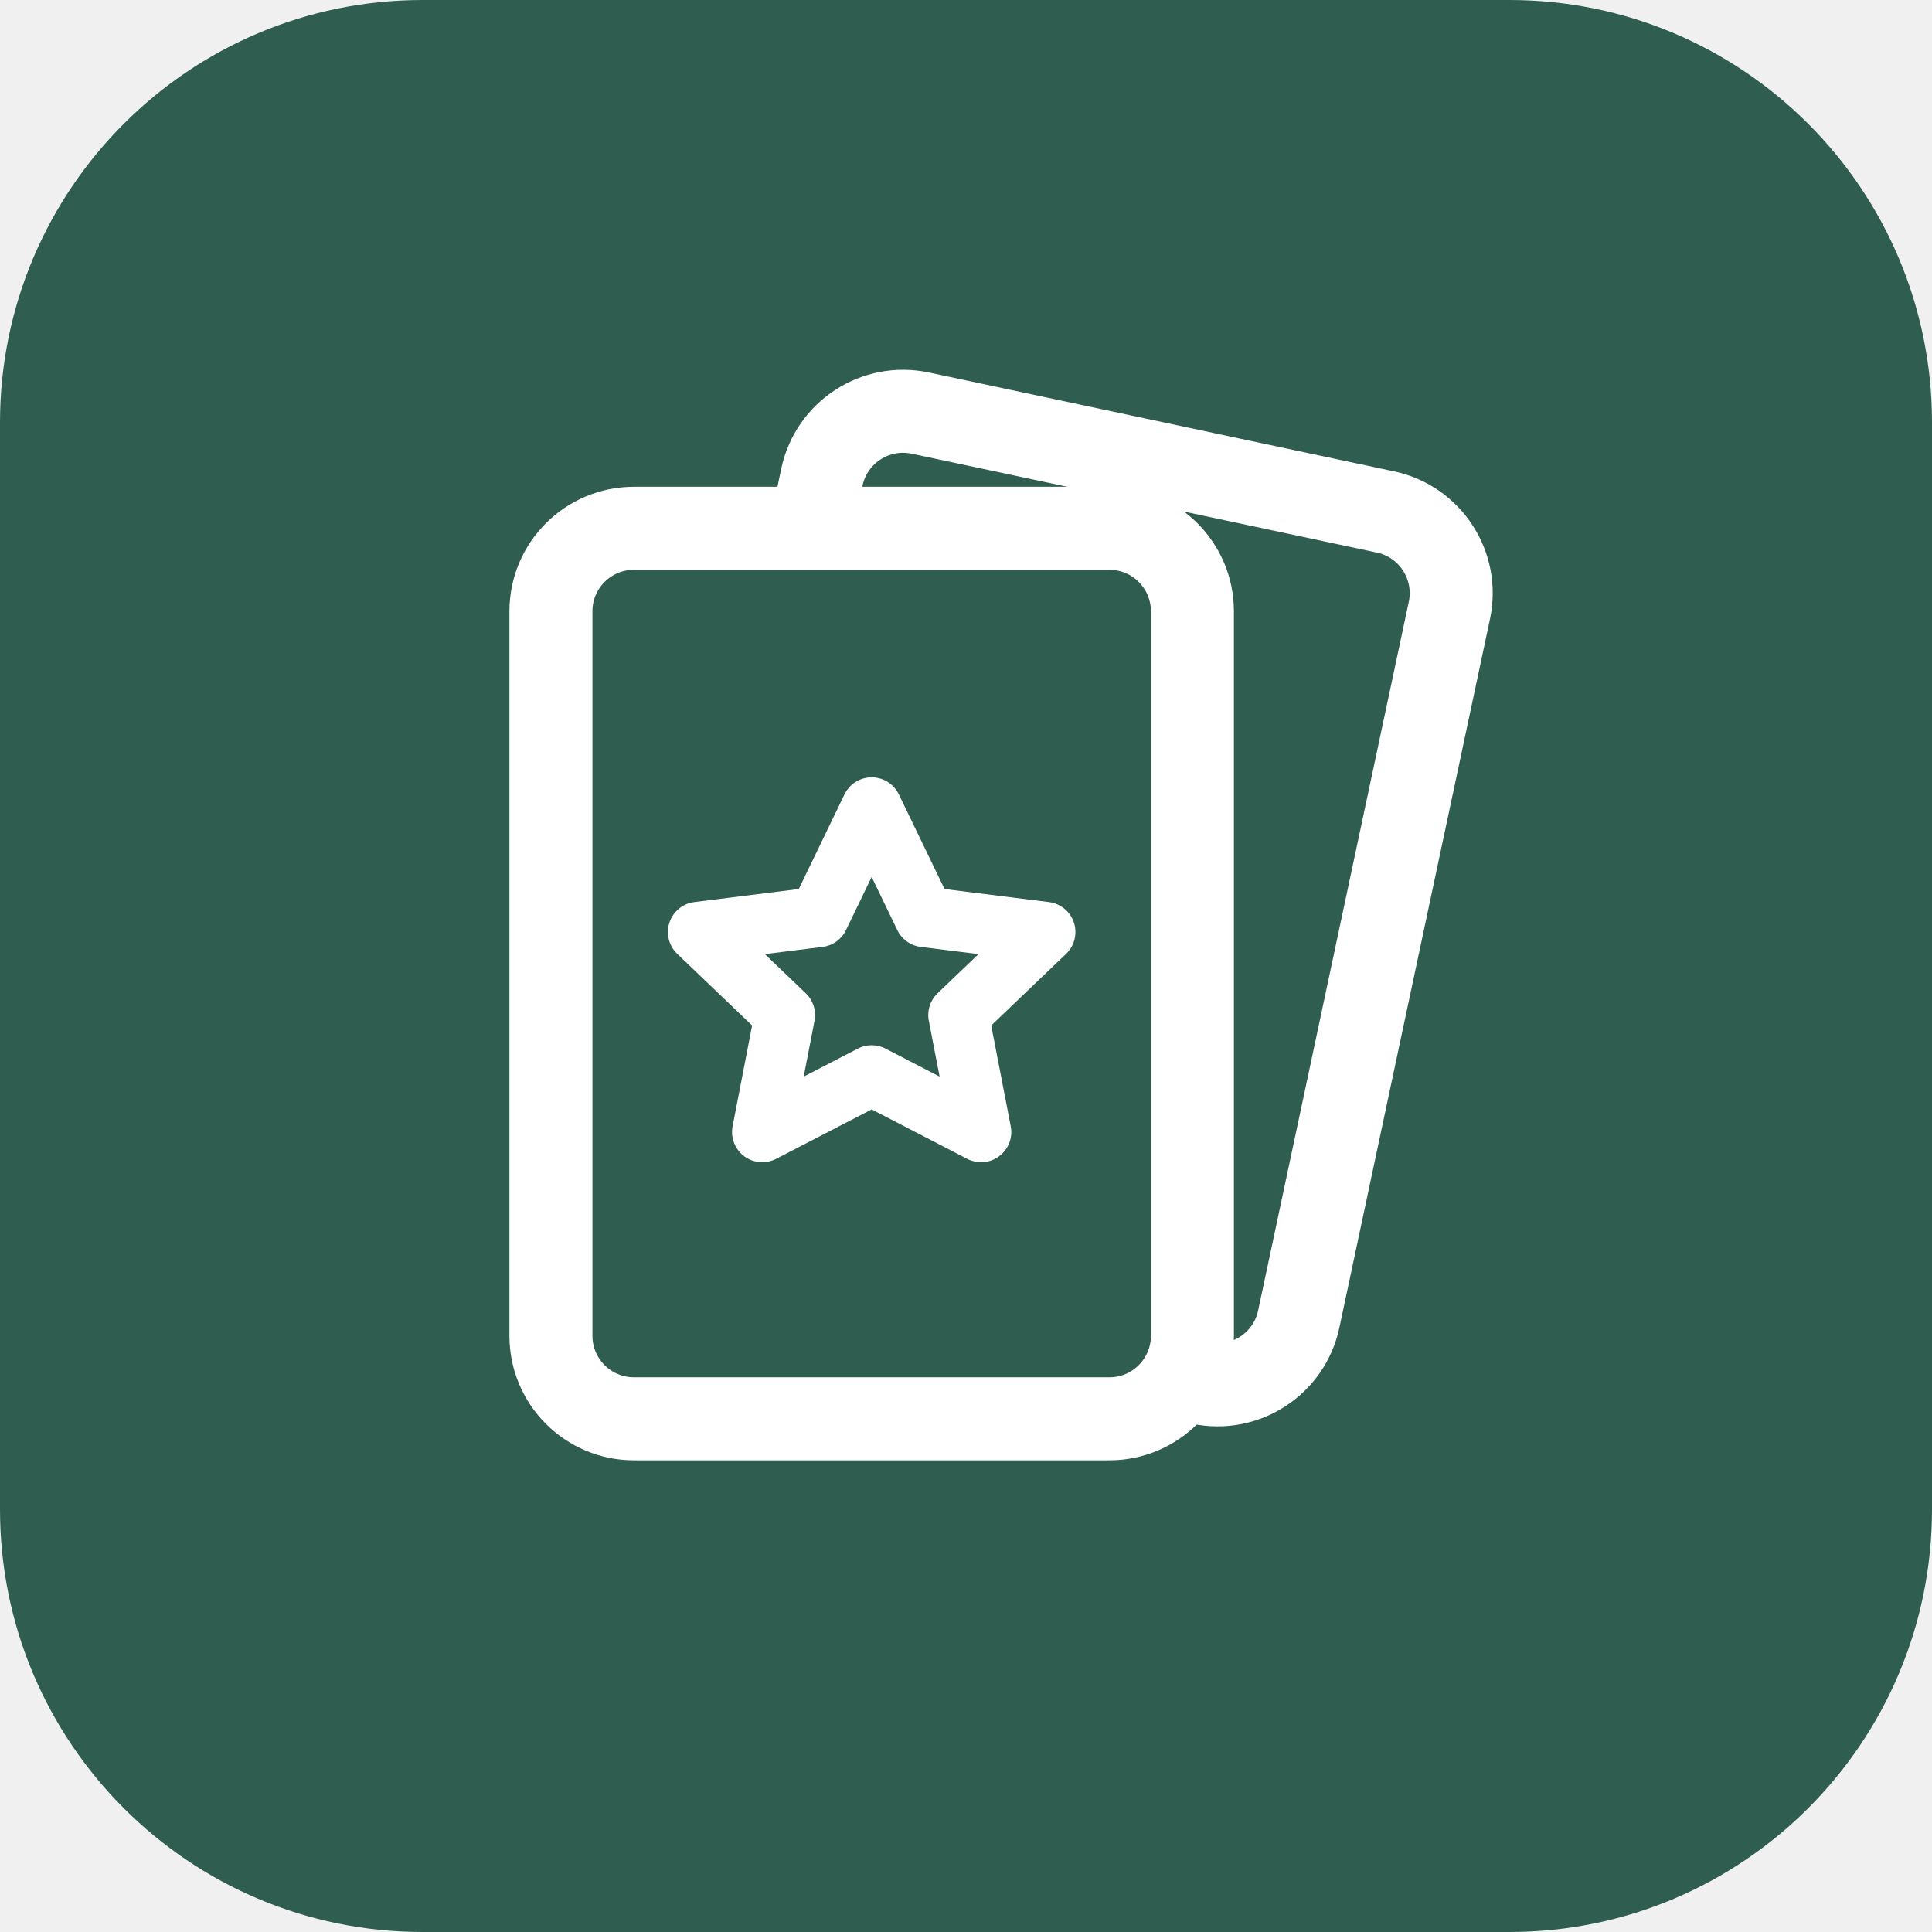
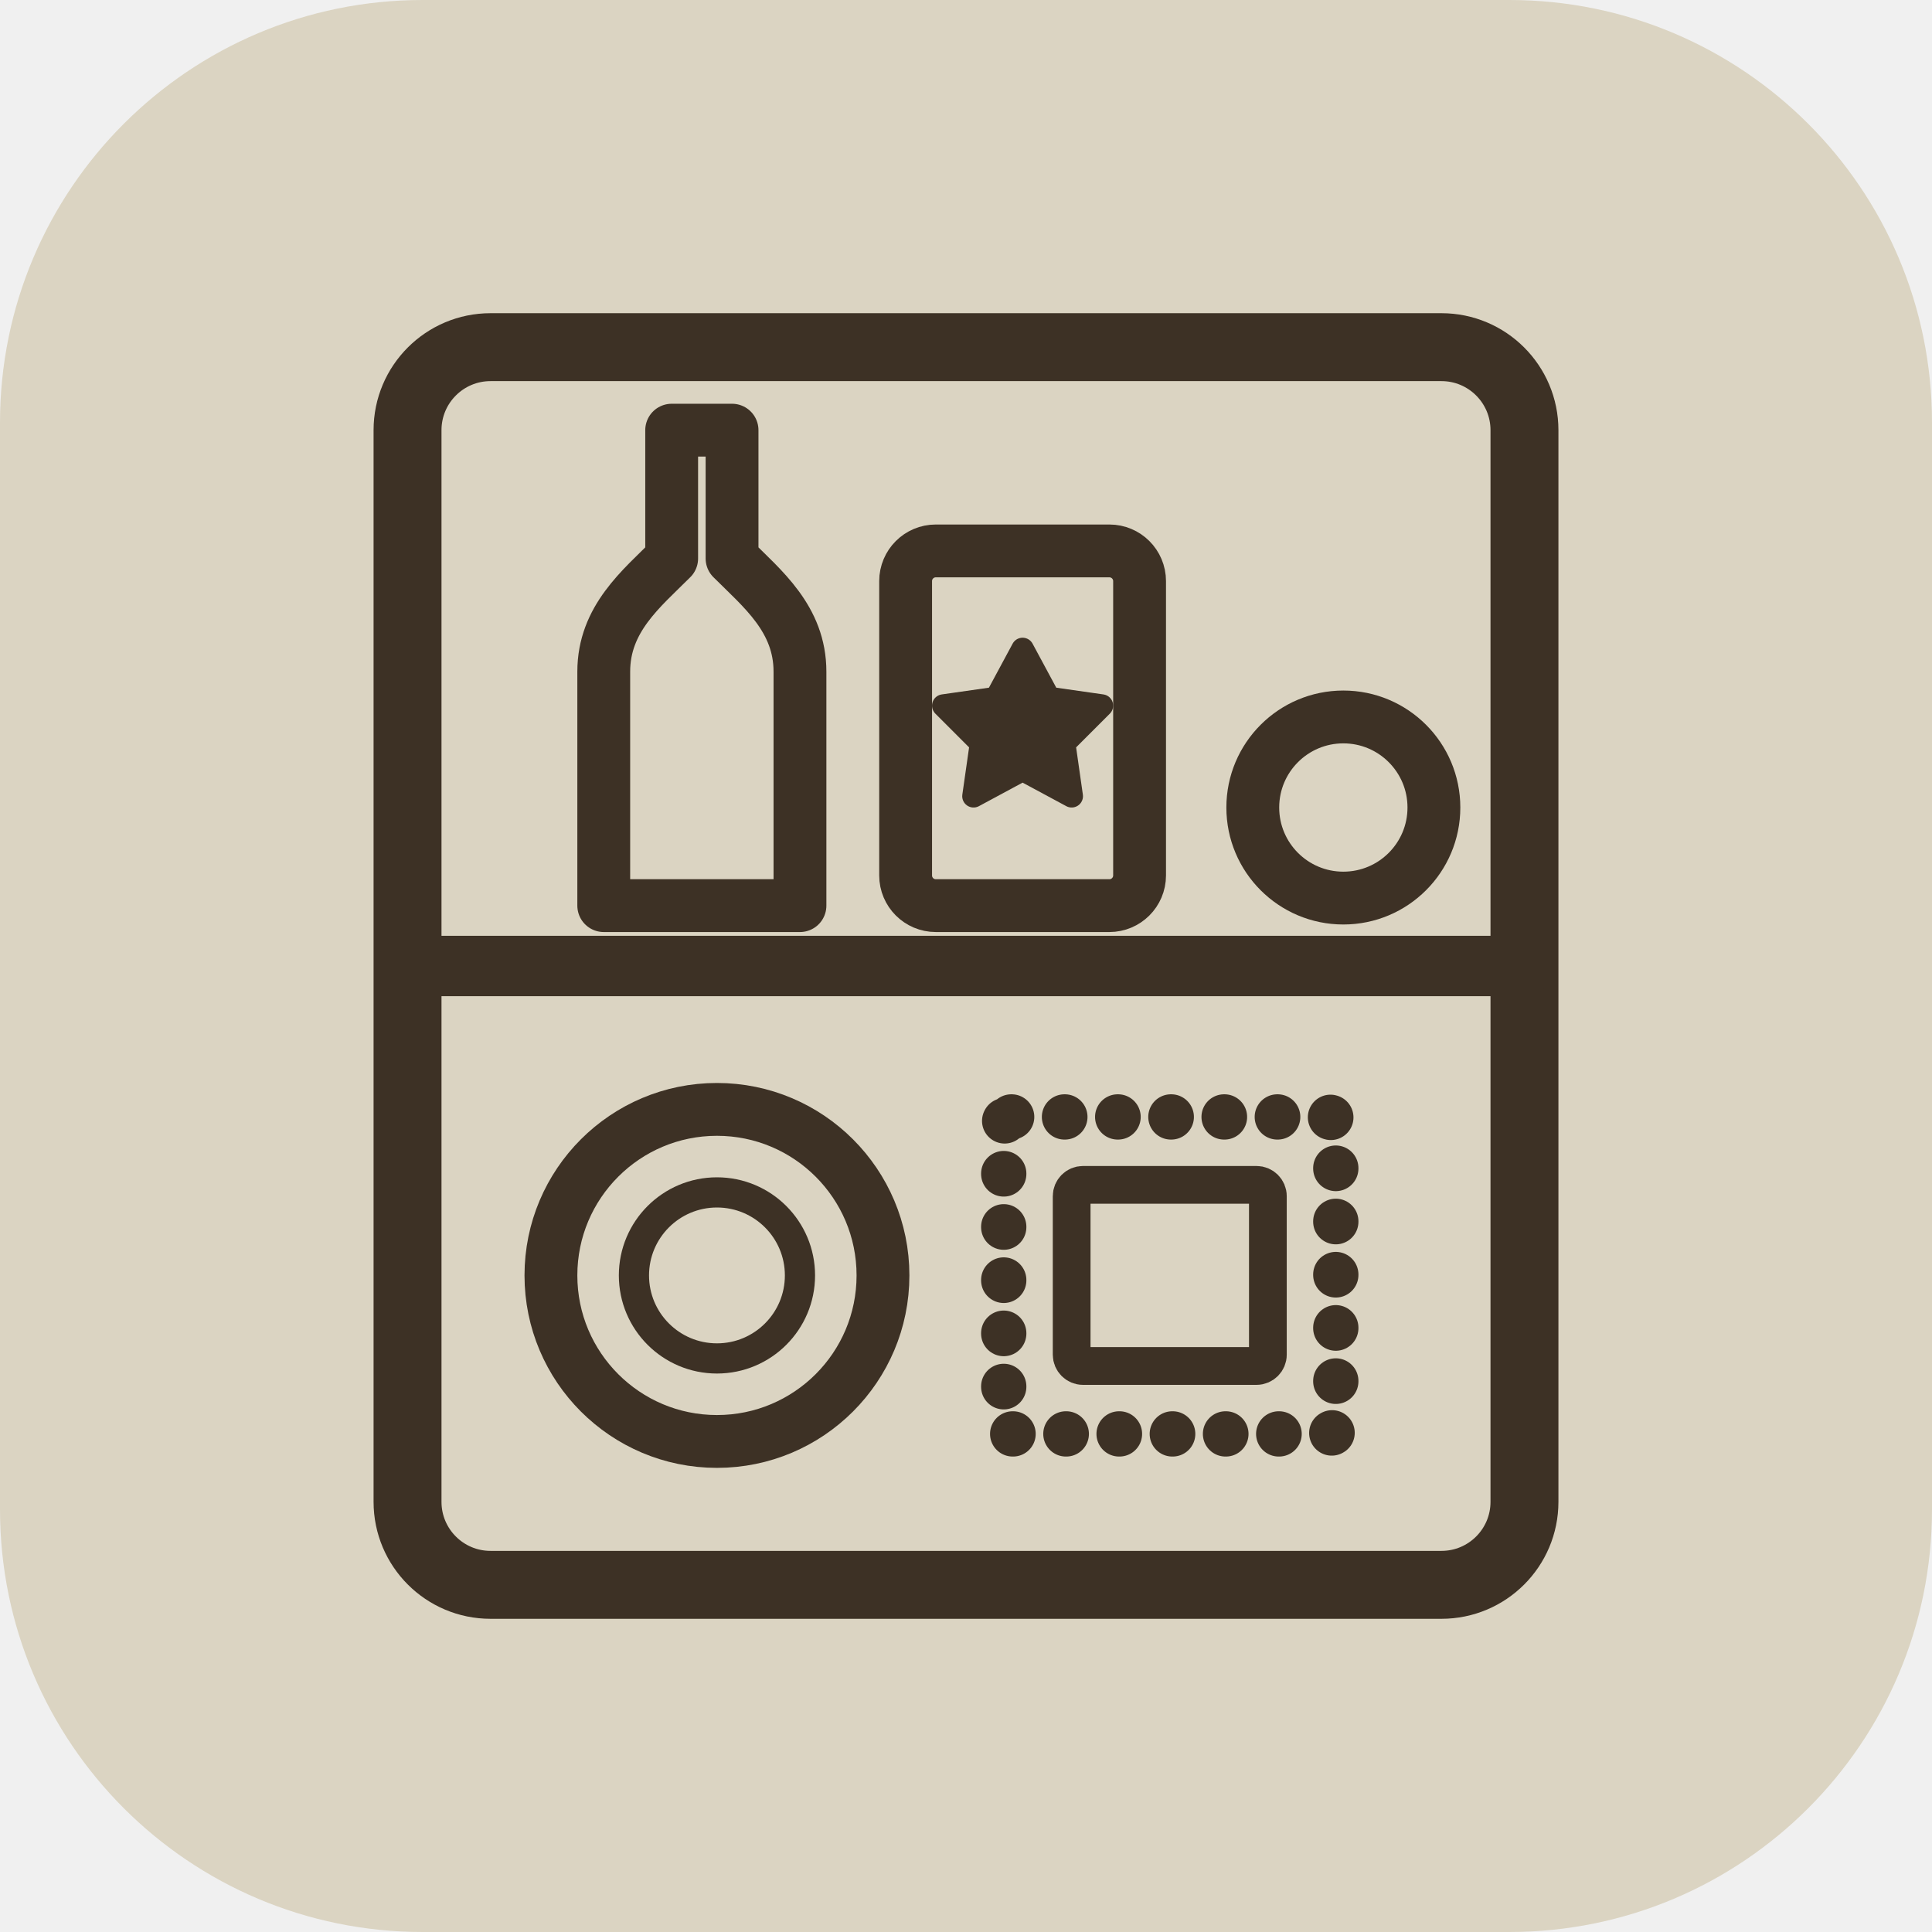
<svg xmlns="http://www.w3.org/2000/svg" viewBox="0 0 512 512">
-   <rect width="512" height="512" rx="112" fill="#2F5D50" />
-   <g fill="none" stroke="#FFFFFF" stroke-width="22" stroke-linecap="round" stroke-linejoin="round">
-     <rect x="196" y="120" width="170" height="236" rx="22" transform="rotate(12 281 238)" />
-     <rect x="146" y="140" width="170" height="236" rx="22" fill="#2F5D50" />
-     <path d="M231 214l14 29 32 4-23 22 6 31-29-15-29 15 6-31-23-22 32-4z" stroke-width="16" />
+   <rect width="512" height="512" rx="112" fill="#DBD4C2" />
+   <g fill="none" stroke="#3D3125" stroke-linecap="round" stroke-linejoin="round">
+     <rect x="108" y="92" width="296" height="328" rx="22" stroke-width="18" />
+     <path d="M108 256h296" stroke-width="16" />
+     <path d="M160 240v-62c0-14 10-22 18-30v-34h16v34c8 8 18 16 18 30v62z" stroke-width="14" />
+     <rect x="240" y="146" width="62" height="94" rx="8" stroke-width="14" />
+     <path d="M271 172l7 13 14 2-10 10 2 14-13-7-13 7 2-14-10-10 14-2z" stroke-width="6" fill="#3D3125" />
+     <circle cx="356" cy="214" r="24" stroke-width="14" />
+     <circle cx="190" cy="338" r="44" stroke-width="14" />
+     <circle cx="190" cy="338" r="22" stroke-width="8" />
+     <rect x="266" y="296" width="88" height="84" rx="2" stroke-width="12" stroke-dasharray="0.1 14" />
+     <rect x="284" y="314" width="52" height="48" rx="3" stroke-width="10" />
  </g>
</svg>
